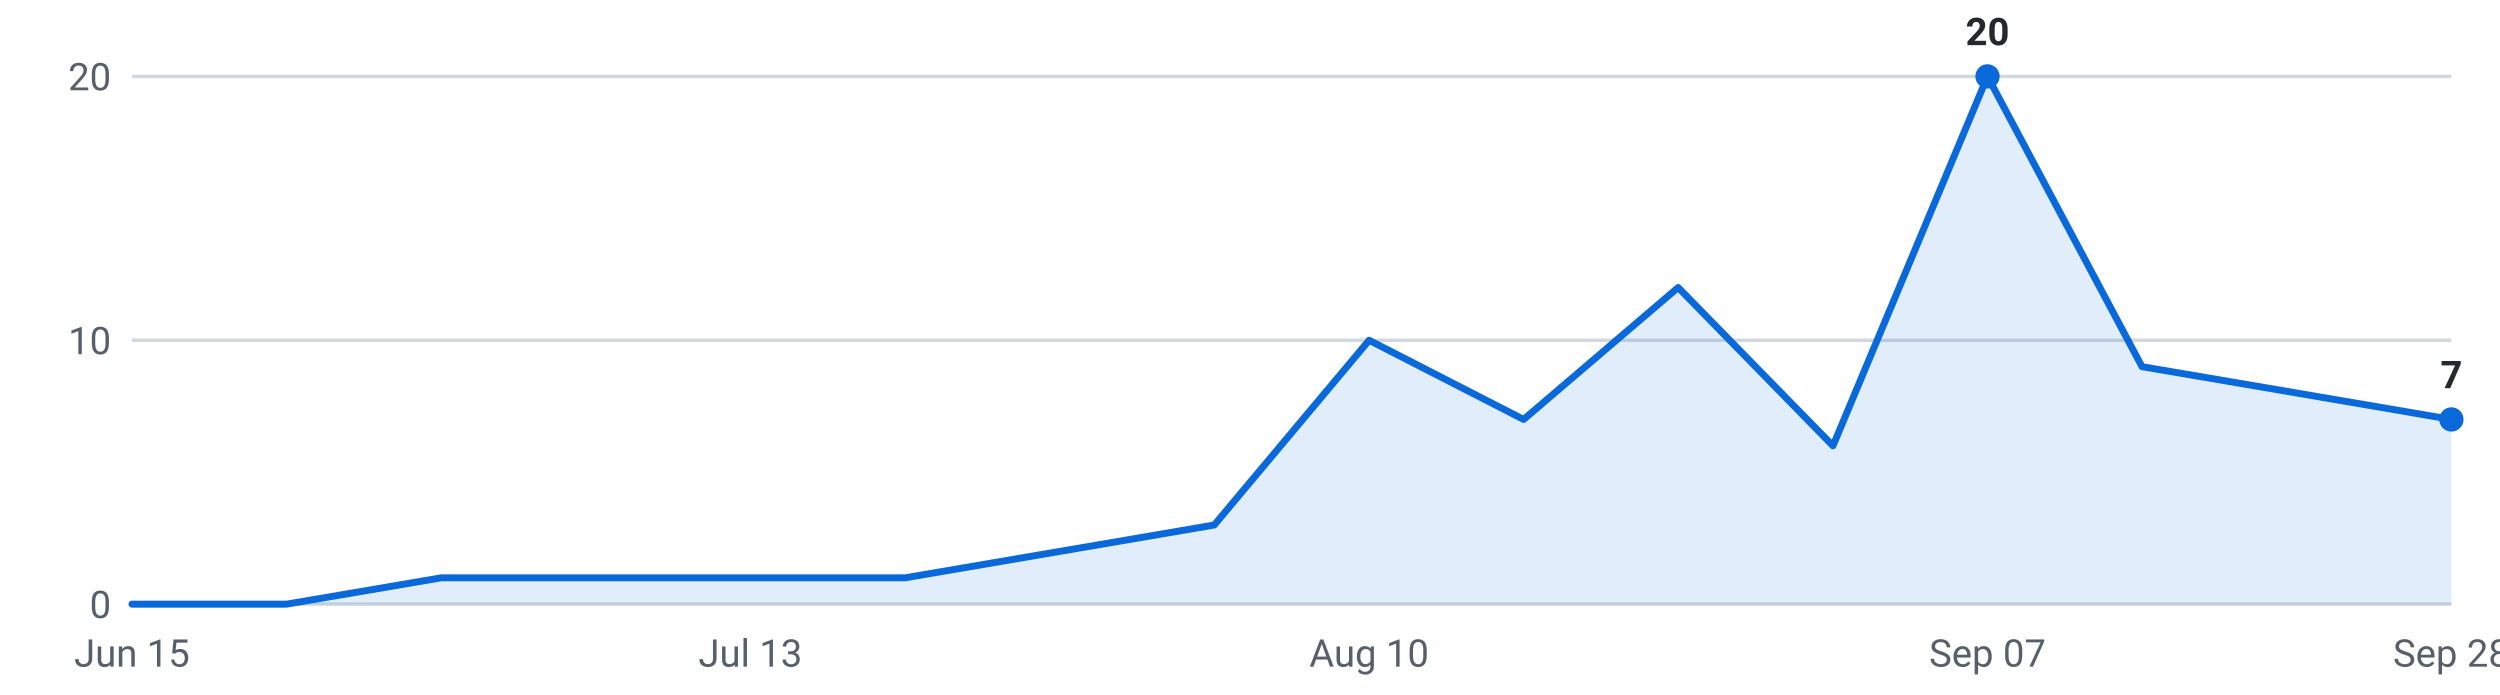
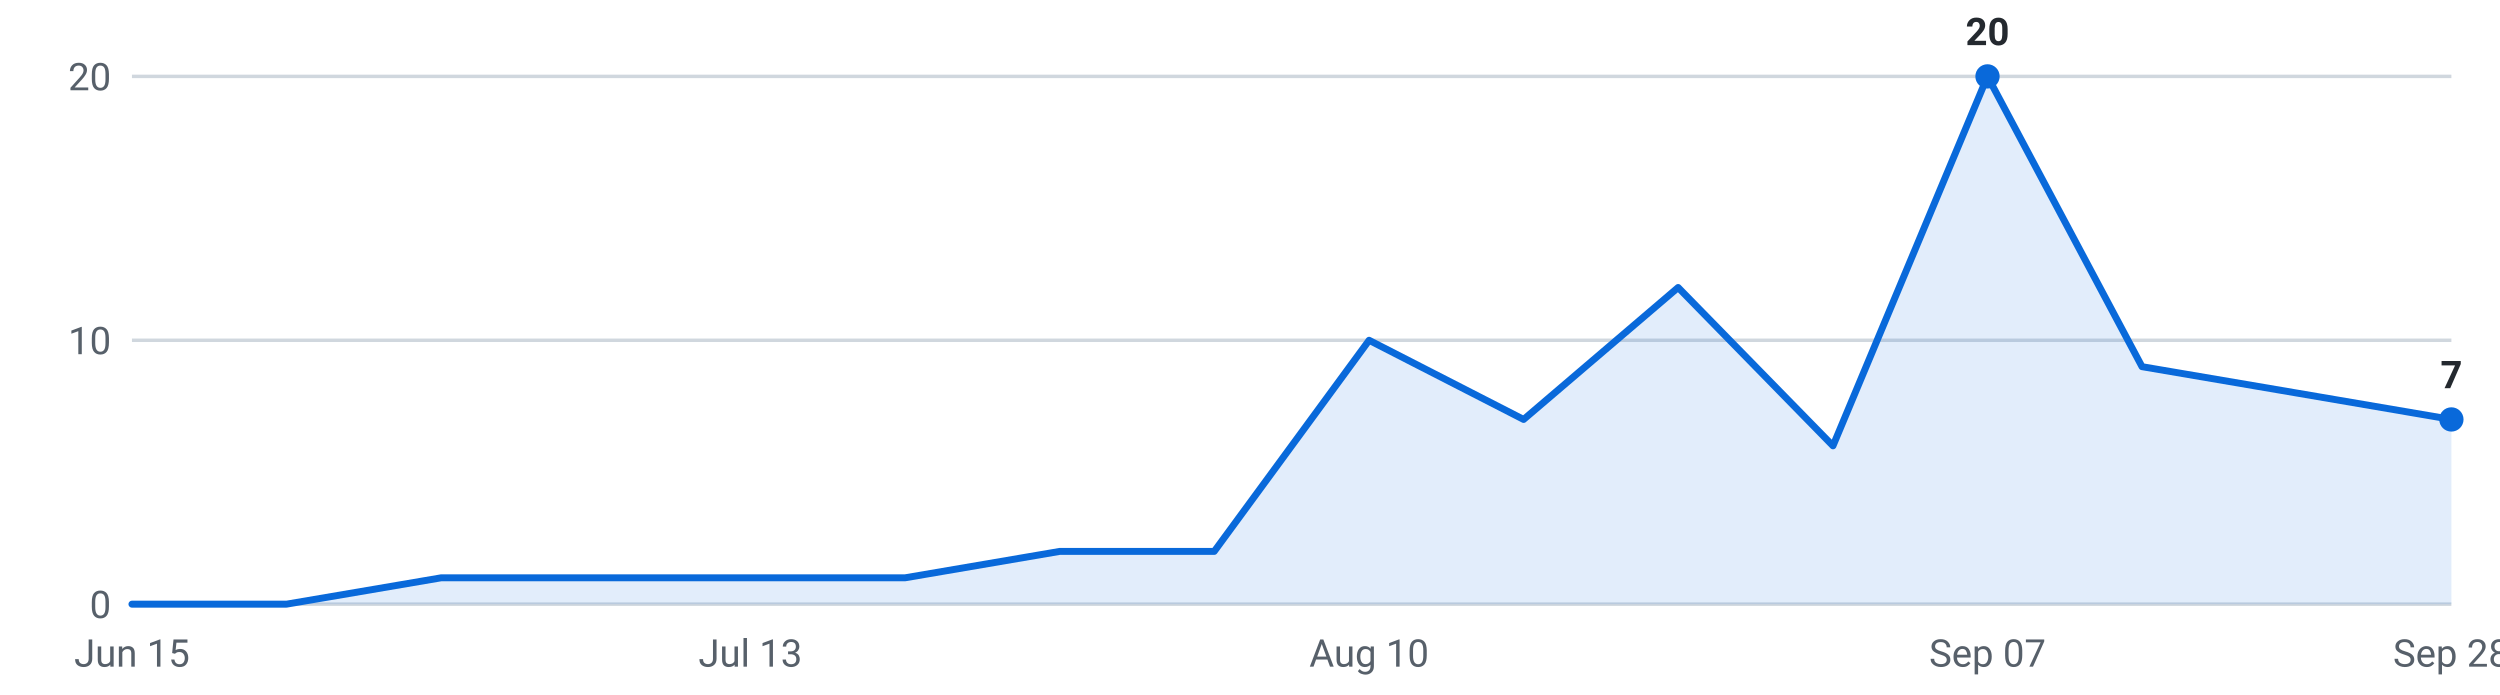
<svg xmlns="http://www.w3.org/2000/svg" viewBox="0 0 720 200" width="720" height="200" role="img" aria-label="Internships posted per week, last 16 weeks">
  <g font-family="-apple-system,Segoe UI,Roboto,sans-serif" font-size="11">
    <line x1="38" y1="174.0" x2="706" y2="174.0" stroke="#d0d7de" stroke-width="1" />
    <text x="32" y="178.0" text-anchor="end" fill="#57606a">0</text>
    <line x1="38" y1="98.0" x2="706" y2="98.0" stroke="#d0d7de" stroke-width="1" />
    <text x="32" y="102.0" text-anchor="end" fill="#57606a">10</text>
    <line x1="38" y1="22.0" x2="706" y2="22.0" stroke="#d0d7de" stroke-width="1" />
    <text x="32" y="26.0" text-anchor="end" fill="#57606a">20</text>
-     <path d="M38.0,174 L38.0,174.0 L82.5,174.0 L127.1,166.4 L171.6,166.4 L216.1,166.4 L260.7,166.4 L305.2,158.8 L349.7,151.2 L394.3,98.0 L438.8,120.8 L483.3,82.8 L527.9,128.4 L572.4,22.0 L616.9,105.6 L661.5,113.2 L706.0,120.8 L706.0,174 Z" fill="#0969da" fill-opacity="0.12" />
-     <polyline points="38.0,174.0 82.5,174.0 127.1,166.4 171.6,166.4 216.1,166.4 260.7,166.4 305.2,158.8 349.7,151.2 394.3,98.0 438.8,120.8 483.3,82.8 527.9,128.4 572.4,22.0 616.9,105.6 661.5,113.2 706.0,120.8" fill="none" stroke="#0969da" stroke-width="2" stroke-linejoin="round" stroke-linecap="round" />
+     <path d="M38.0,174 L38.0,174.0 L82.5,174.0 L127.1,166.4 L171.6,166.4 L216.1,166.4 L260.7,166.4 L305.2,158.8 L349.7,158.8 L394.3,98.0 L438.8,120.8 L483.3,82.8 L527.9,128.4 L572.4,22.0 L616.9,105.6 L661.5,113.2 L706.0,120.8 L706.0,174 Z" fill="#0969da" fill-opacity="0.12" />
+     <polyline points="38.0,174.0 82.5,174.0 127.1,166.4 171.6,166.4 216.1,166.4 260.7,166.4 305.2,158.8 349.7,158.8 394.3,98.0 438.8,120.8 483.3,82.8 527.9,128.4 572.4,22.0 616.9,105.6 661.5,113.2 706.0,120.8" fill="none" stroke="#0969da" stroke-width="2" stroke-linejoin="round" stroke-linecap="round" />
    <circle cx="572.4" cy="22.0" r="3.5" fill="#0969da" />
    <text x="572.4" y="13.0" text-anchor="middle" fill="#24292f" font-weight="600">20</text>
    <circle cx="706.0" cy="120.8" r="3.5" fill="#0969da" />
    <text x="706.0" y="111.8" text-anchor="middle" fill="#24292f" font-weight="600">7</text>
    <text x="38.0" y="192" text-anchor="middle" fill="#57606a">Jun 15</text>
    <text x="216.1" y="192" text-anchor="middle" fill="#57606a">Jul 13</text>
    <text x="394.3" y="192" text-anchor="middle" fill="#57606a">Aug 10</text>
    <text x="572.4" y="192" text-anchor="middle" fill="#57606a">Sep 07</text>
    <text x="706.0" y="192" text-anchor="middle" fill="#57606a">Sep 28</text>
  </g>
</svg>
